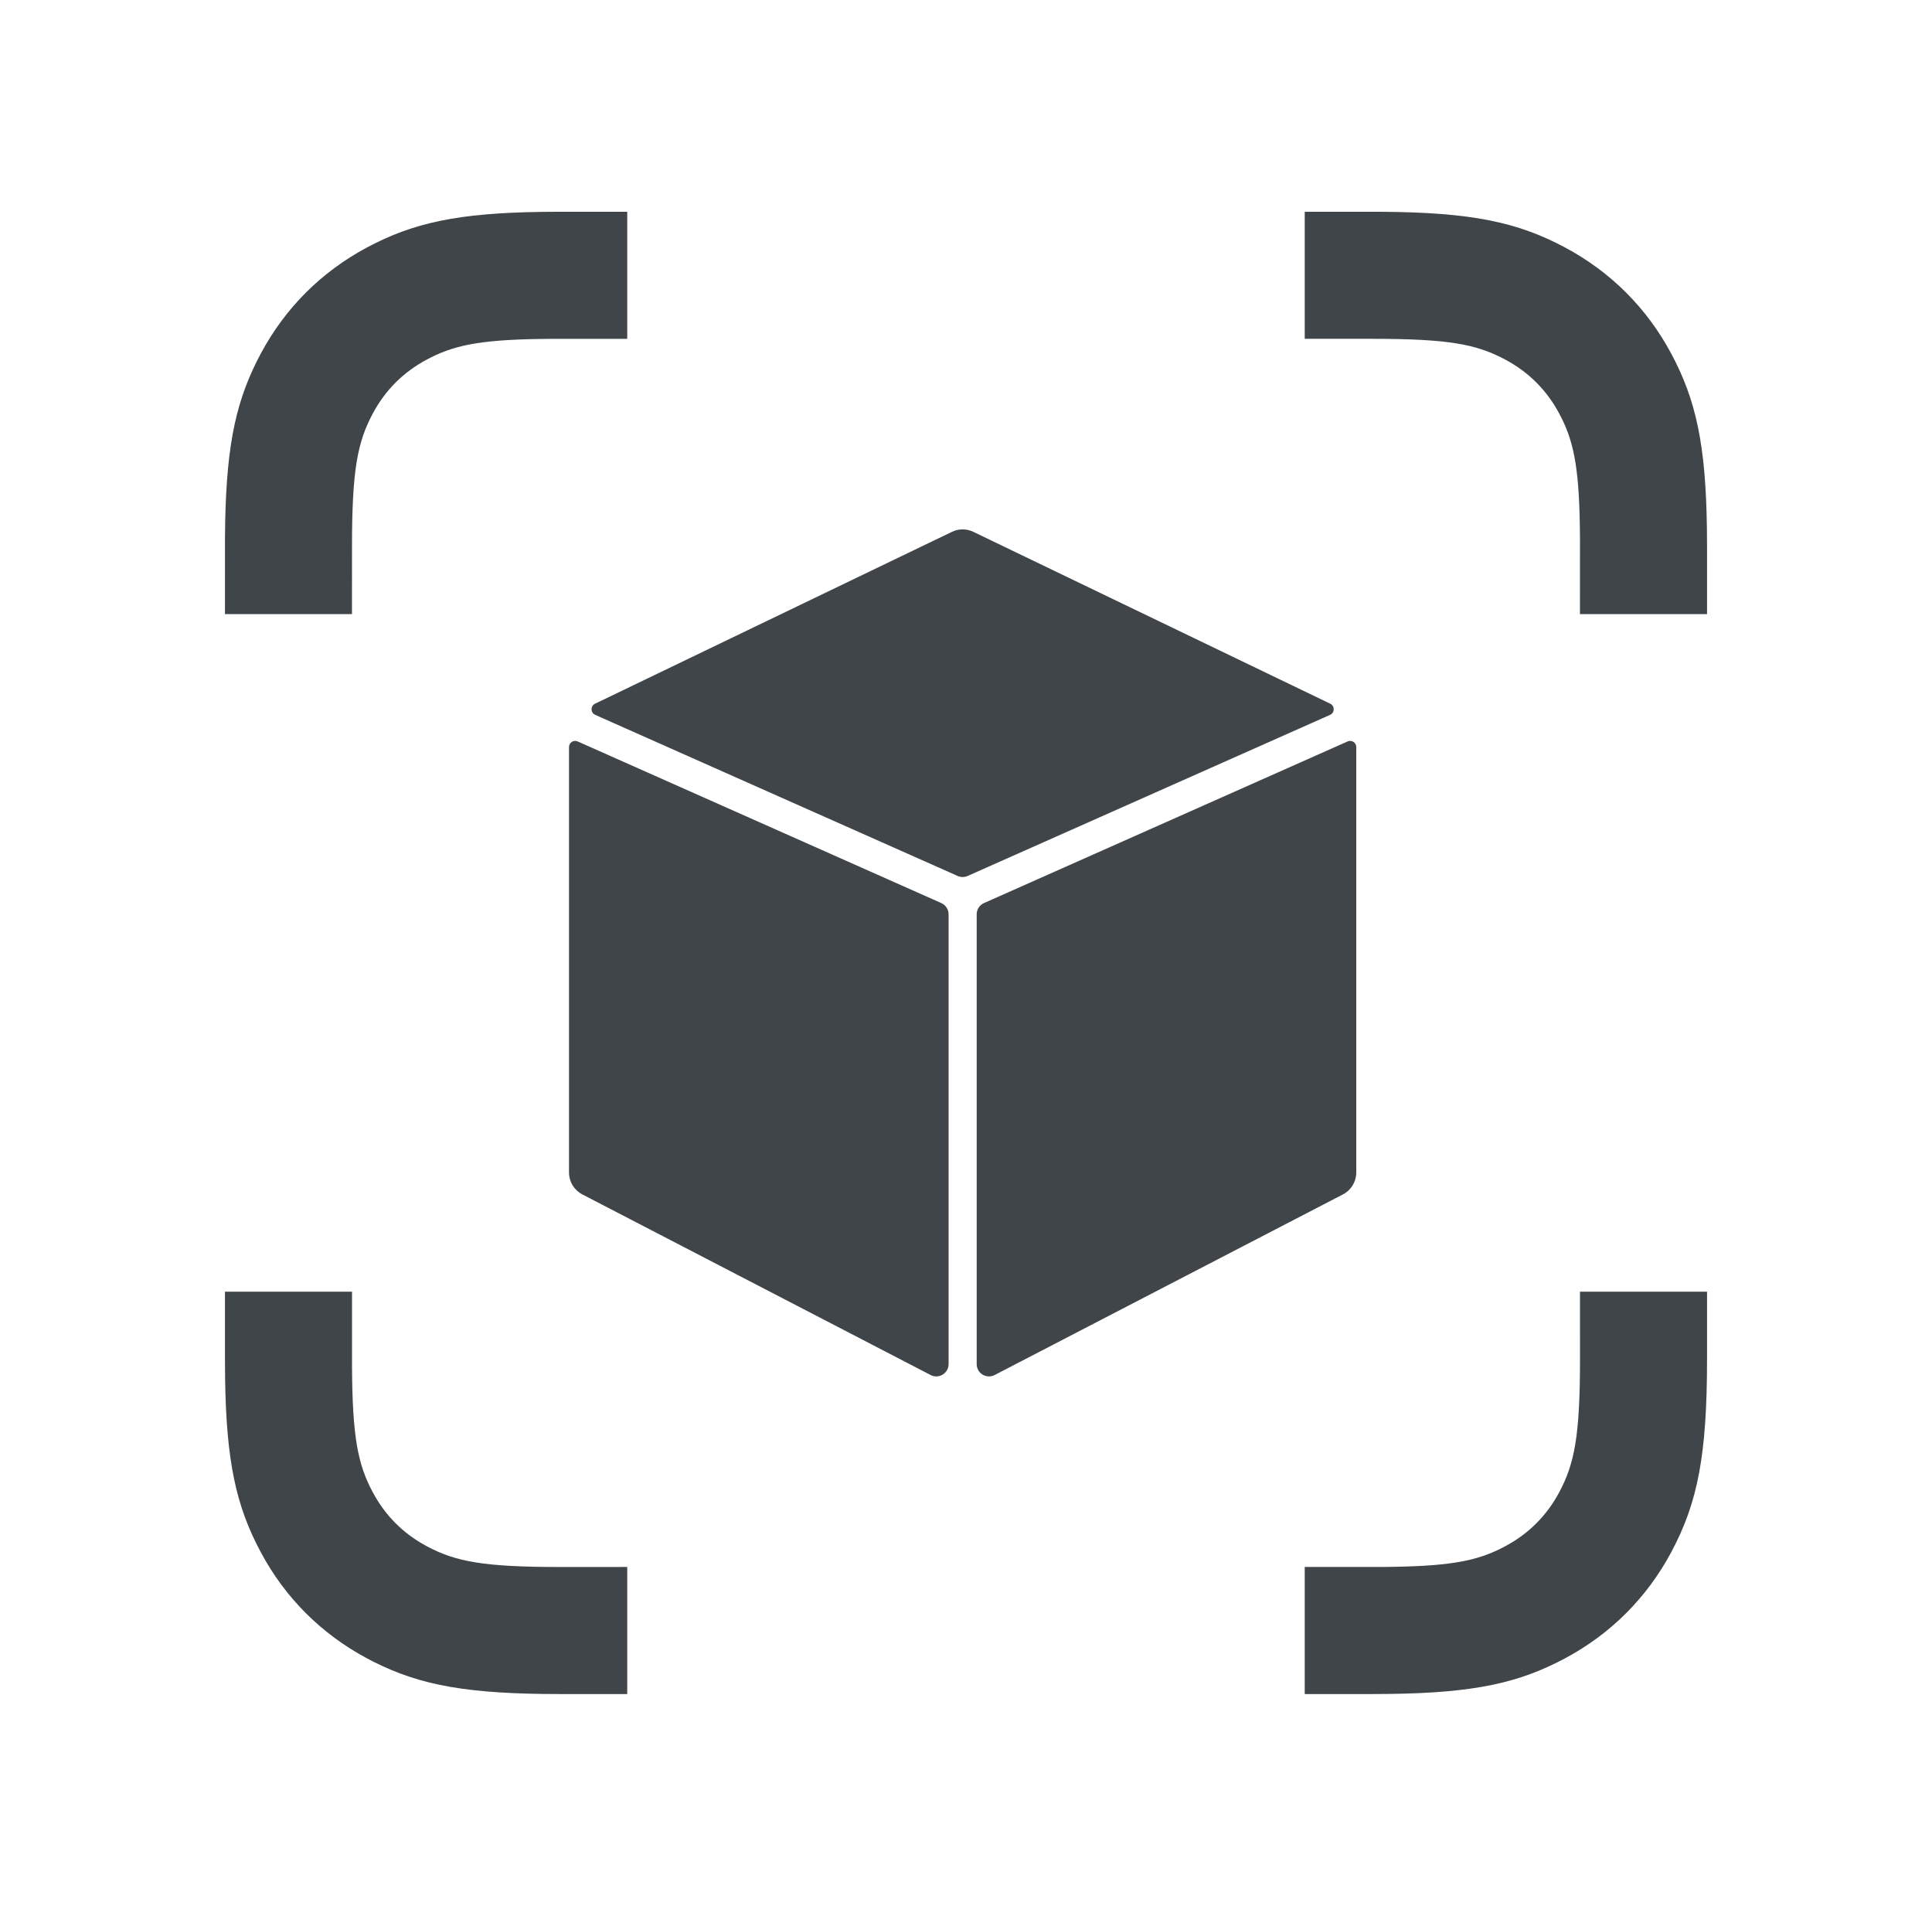
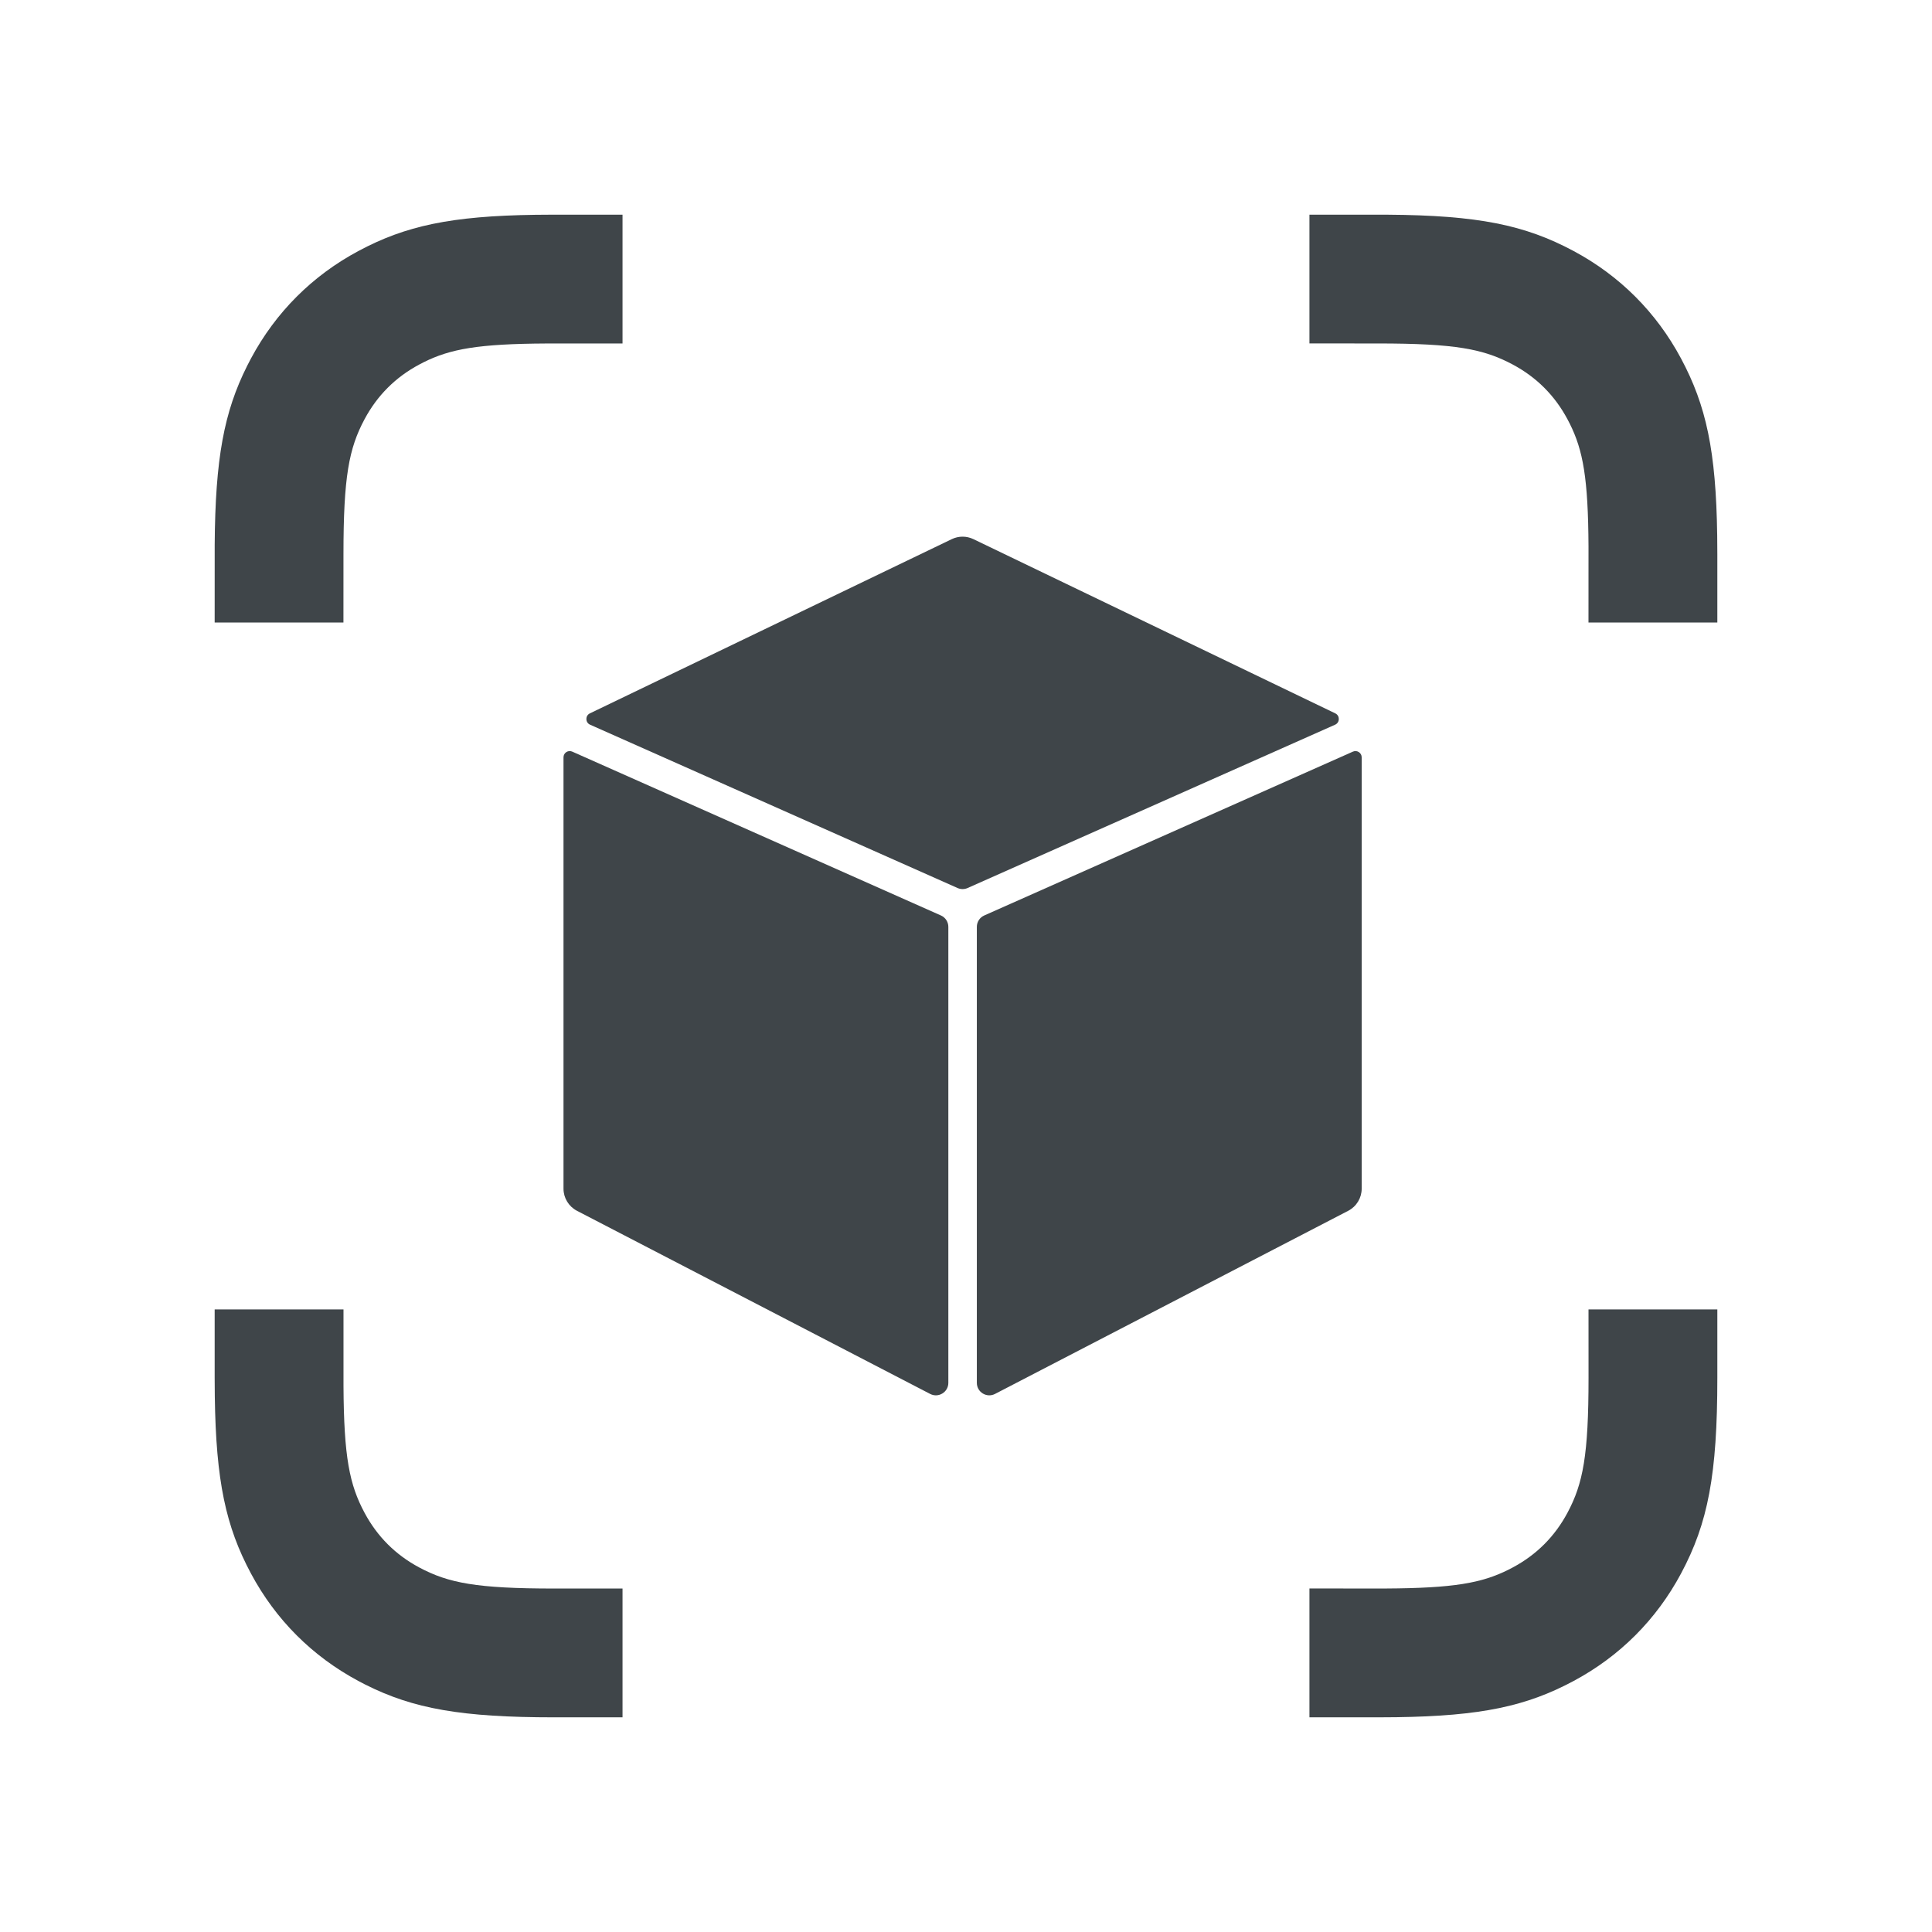
- <svg xmlns="http://www.w3.org/2000/svg" width="73" height="72" viewBox="0 0 73 72" fill="none">
-   <path d="M52.2 8.001C55.578 8.024 57.325 8.382 59.139 9.352C60.861 10.273 62.227 11.639 63.148 13.361C64.085 15.113 64.451 16.801 64.495 19.956L64.5 20.655V23.2H59.698L59.699 20.363C59.686 17.834 59.498 16.785 59.001 15.79L58.915 15.624C58.442 14.739 57.761 14.058 56.876 13.585C55.789 13.004 54.733 12.8 51.844 12.8L49.299 12.799V8L52.2 8.001Z" fill="#3F4549" />
-   <path d="M13.301 51.637L13.301 48.799H8.5V51.344L8.505 52.044C8.549 55.199 8.915 56.888 9.852 58.639C10.773 60.361 12.139 61.727 13.861 62.648L14.116 62.781C15.905 63.682 17.706 64 21.155 64H23.7V59.199L21.155 59.2C18.267 59.2 17.211 58.996 16.125 58.415C15.239 57.942 14.558 57.261 14.085 56.376C13.524 55.327 13.315 54.306 13.301 51.637Z" fill="#3F4549" />
-   <path d="M64.5 51.344V48.799H59.699L59.7 51.344C59.7 54.233 59.496 55.289 58.915 56.376C58.442 57.261 57.761 57.942 56.876 58.415L56.71 58.501C55.715 58.998 54.666 59.186 52.137 59.199L49.299 59.198V64H51.844L52.544 63.995C55.699 63.951 57.388 63.585 59.139 62.648C60.861 61.727 62.227 60.361 63.148 58.639C64.152 56.762 64.5 54.958 64.5 51.344Z" fill="#3F4549" />
-   <path d="M23.7 12.801V8H21.155L20.456 8.005C17.301 8.049 15.613 8.415 13.861 9.352C12.139 10.273 10.773 11.639 9.852 13.361L9.711 13.633C8.847 15.354 8.523 17.09 8.501 20.3L8.5 23.2H13.299L13.3 20.655C13.3 17.767 13.504 16.711 14.085 15.624C14.558 14.739 15.239 14.058 16.125 13.585L16.29 13.499C17.285 13.002 18.334 12.814 20.863 12.801L23.7 12.801Z" fill="#3F4549" />
-   <path d="M50.256 27.007L36.562 33.093C36.441 33.147 36.304 33.147 36.184 33.093L22.49 27.007C22.309 26.927 22.305 26.671 22.484 26.585L35.97 20.092C36.224 19.969 36.521 19.969 36.776 20.092L50.262 26.585C50.441 26.671 50.437 26.927 50.256 27.007Z" fill="#3F4549" />
-   <path d="M50.744 45.123L37.583 51.947C37.273 52.108 36.904 51.883 36.904 51.535V34.541C36.904 34.358 37.012 34.191 37.18 34.117L50.919 28.011C51.072 27.942 51.246 28.055 51.246 28.223V44.298C51.246 44.645 51.052 44.963 50.744 45.123Z" fill="#3F4549" />
-   <path d="M35.163 51.947L22.002 45.123C21.694 44.963 21.5 44.645 21.5 44.298V28.223C21.5 28.055 21.673 27.942 21.827 28.011L35.566 34.117C35.733 34.191 35.842 34.358 35.842 34.541V51.535C35.842 51.883 35.472 52.108 35.163 51.947Z" fill="#3F4549" />
+ <svg xmlns="http://www.w3.org/2000/svg" width="72" height="72" viewBox="0 0 72 72" fill="none">
+   <path d="M51.7 8.001C55.078 8.024 56.825 8.382 58.639 9.352C60.361 10.273 61.727 11.639 62.648 13.361C63.585 15.113 63.951 16.801 63.995 19.956L64 20.655V23.2H59.198L59.199 20.363C59.186 17.834 58.998 16.785 58.501 15.79L58.415 15.624C57.942 14.739 57.261 14.058 56.376 13.585C55.289 13.004 54.233 12.8 51.344 12.8L48.799 12.799V8L51.7 8.001Z" fill="#3F4549" />
+   <path d="M12.801 51.637L12.801 48.799H8V51.344L8.005 52.044C8.049 55.199 8.415 56.888 9.352 58.639C10.273 60.361 11.639 61.727 13.361 62.648L13.616 62.781C15.405 63.682 17.206 64 20.655 64H23.2V59.199L20.655 59.2C17.767 59.2 16.711 58.996 15.624 58.415C14.739 57.942 14.058 57.261 13.585 56.376C13.024 55.327 12.815 54.306 12.801 51.637Z" fill="#3F4549" />
+   <path d="M64 51.344V48.799H59.199L59.2 51.344C59.2 54.233 58.996 55.289 58.415 56.376C57.942 57.261 57.261 57.942 56.376 58.415L56.21 58.501C55.215 58.998 54.166 59.186 51.637 59.199L48.799 59.198V64H51.344L52.044 63.995C55.199 63.951 56.888 63.585 58.639 62.648C60.361 61.727 61.727 60.361 62.648 58.639C63.652 56.762 64 54.958 64 51.344Z" fill="#3F4549" />
+   <path d="M23.2 12.801V8H20.655L19.956 8.005C16.801 8.049 15.113 8.415 13.361 9.352C11.639 10.273 10.273 11.639 9.352 13.361L9.211 13.633C8.347 15.354 8.023 17.09 8.001 20.3L8 23.2H12.799L12.8 20.655C12.8 17.767 13.004 16.711 13.585 15.624C14.058 14.739 14.739 14.058 15.624 13.585L15.79 13.499C16.785 13.002 17.834 12.814 20.363 12.801L23.2 12.801Z" fill="#3F4549" />
+   <path d="M49.756 27.007L36.062 33.093C35.941 33.147 35.804 33.147 35.684 33.093L21.99 27.007C21.809 26.927 21.805 26.671 21.984 26.585L35.47 20.092C35.724 19.969 36.021 19.969 36.276 20.092L49.762 26.585C49.941 26.671 49.937 26.927 49.756 27.007Z" fill="#3F4549" />
+   <path d="M50.244 45.123L37.083 51.947C36.773 52.108 36.404 51.883 36.404 51.535V34.541C36.404 34.358 36.512 34.191 36.68 34.117L50.419 28.011C50.572 27.942 50.746 28.055 50.746 28.223V44.298C50.746 44.645 50.552 44.963 50.244 45.123Z" fill="#3F4549" />
+   <path d="M34.663 51.947L21.502 45.123C21.194 44.963 21 44.645 21 44.298V28.223C21 28.055 21.173 27.942 21.327 28.011L35.066 34.117C35.233 34.191 35.342 34.358 35.342 34.541V51.535C35.342 51.883 34.972 52.108 34.663 51.947Z" fill="#3F4549" />
</svg>
